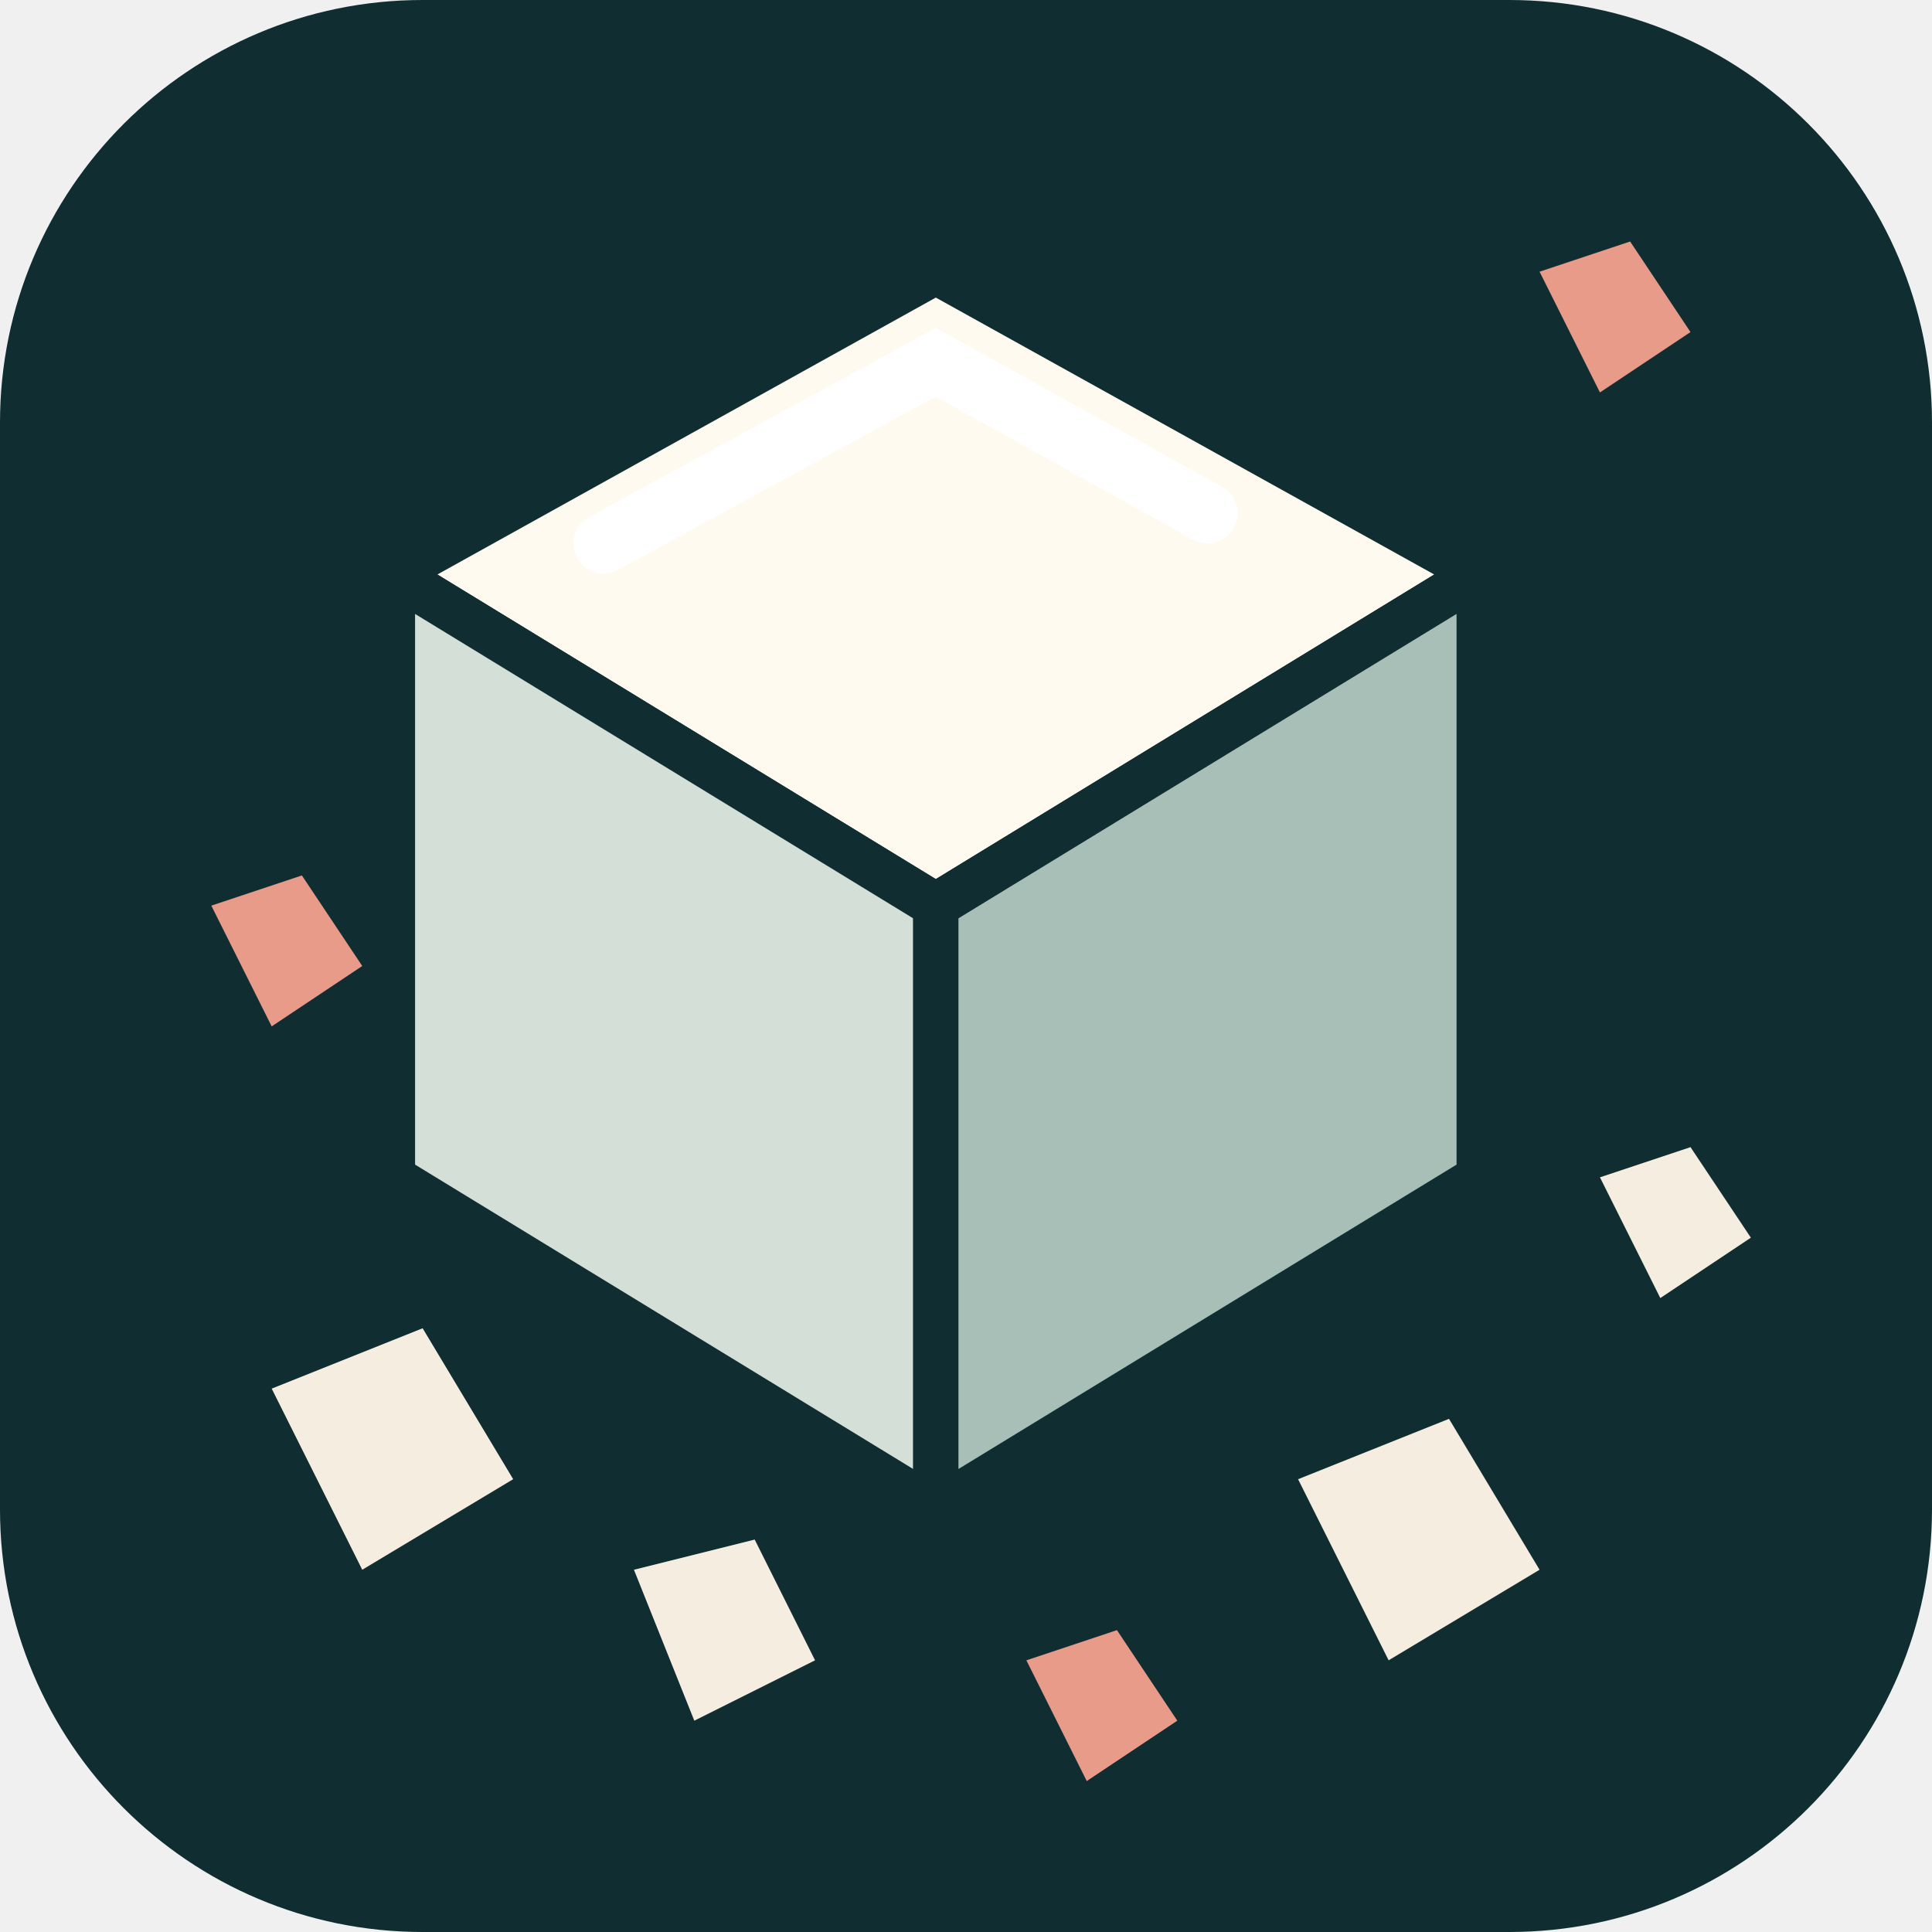
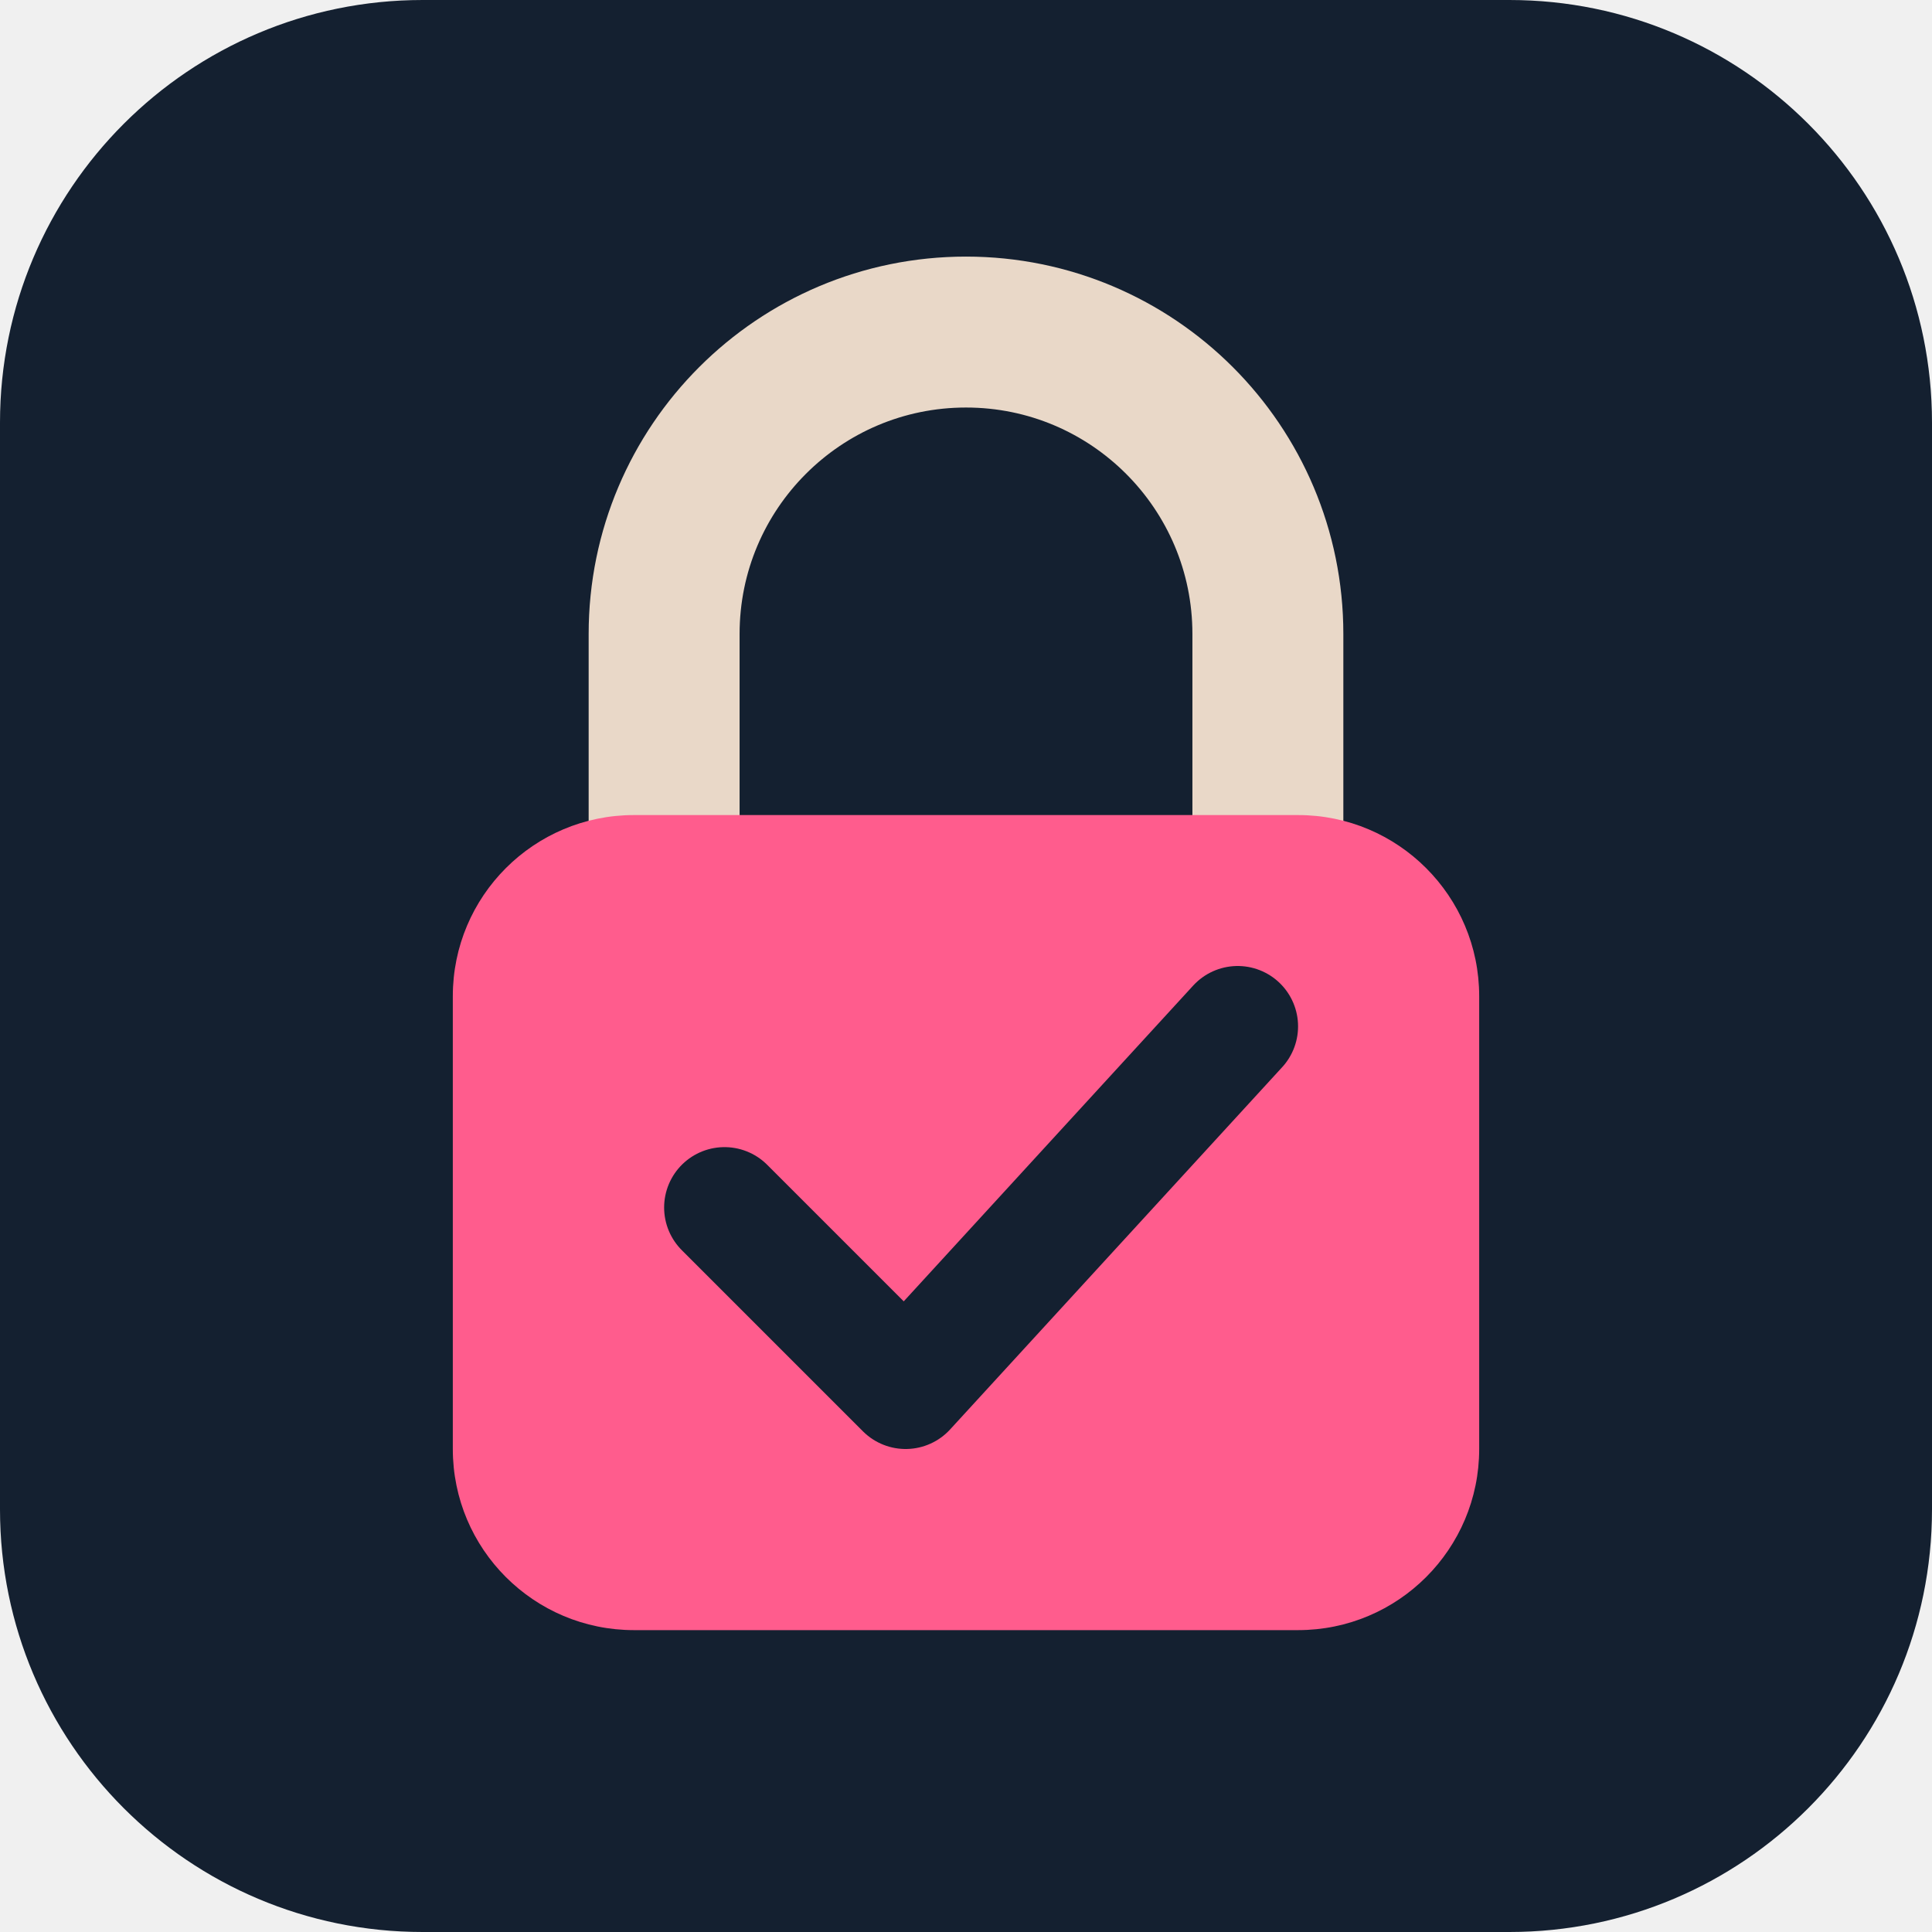
<svg xmlns="http://www.w3.org/2000/svg" width="64" height="64" viewBox="0 0 64 64" fill="none">
-   <rect width="64" height="64" rx="14" fill="#102d31" />
-   <g stroke="#102d31" stroke-width="1.5" stroke-linejoin="round">
-     <path d="M31 9 49 19 31 30 13 19Z" fill="#fffaf0" />
-     <path d="M13 19 31 30 31 50 13 39Z" fill="#d4dfd8" />
-     <path d="M31 30 49 19 49 39 31 50Z" fill="#a8bfb7" />
-   </g>
-   <path d="m20 18 11-6 9 5" stroke="#fff" stroke-width="2" stroke-linecap="round" />
-   <g fill="#f5ede0">
-     <path d="m9 46 5-2 3 5-5 3Z" />
-     <path d="m21 52 4-1 2 4-4 2Z" />
-     <path d="m43 49 5-2 3 5-5 3Z" />
-     <path d="m53 39 3-1 2 3-3 2Z" />
-   </g>
-   <g fill="#e99b89">
-     <path d="m51 9 3-1 2 3-3 2Z" />
-     <path d="m7 30 3-1 2 3-3 2Z" />
-     <path d="m34 55 3-1 2 3-3 2Z" />
-   </g>
+   <rect width="64" height="64" rx="14" fill="#142030" />
+   <path d="M22 29V21a10 10 0 0 1 20 0v8" stroke="#E9D8C8" stroke-width="5" stroke-linecap="round" />
+   <rect x="15" y="27" width="34" height="27" rx="6" fill="#FF5C8D" />
+   <path d="m24 40 6 6 11-12" stroke="#142030" stroke-width="4" stroke-linecap="round" stroke-linejoin="round" />
</svg>
